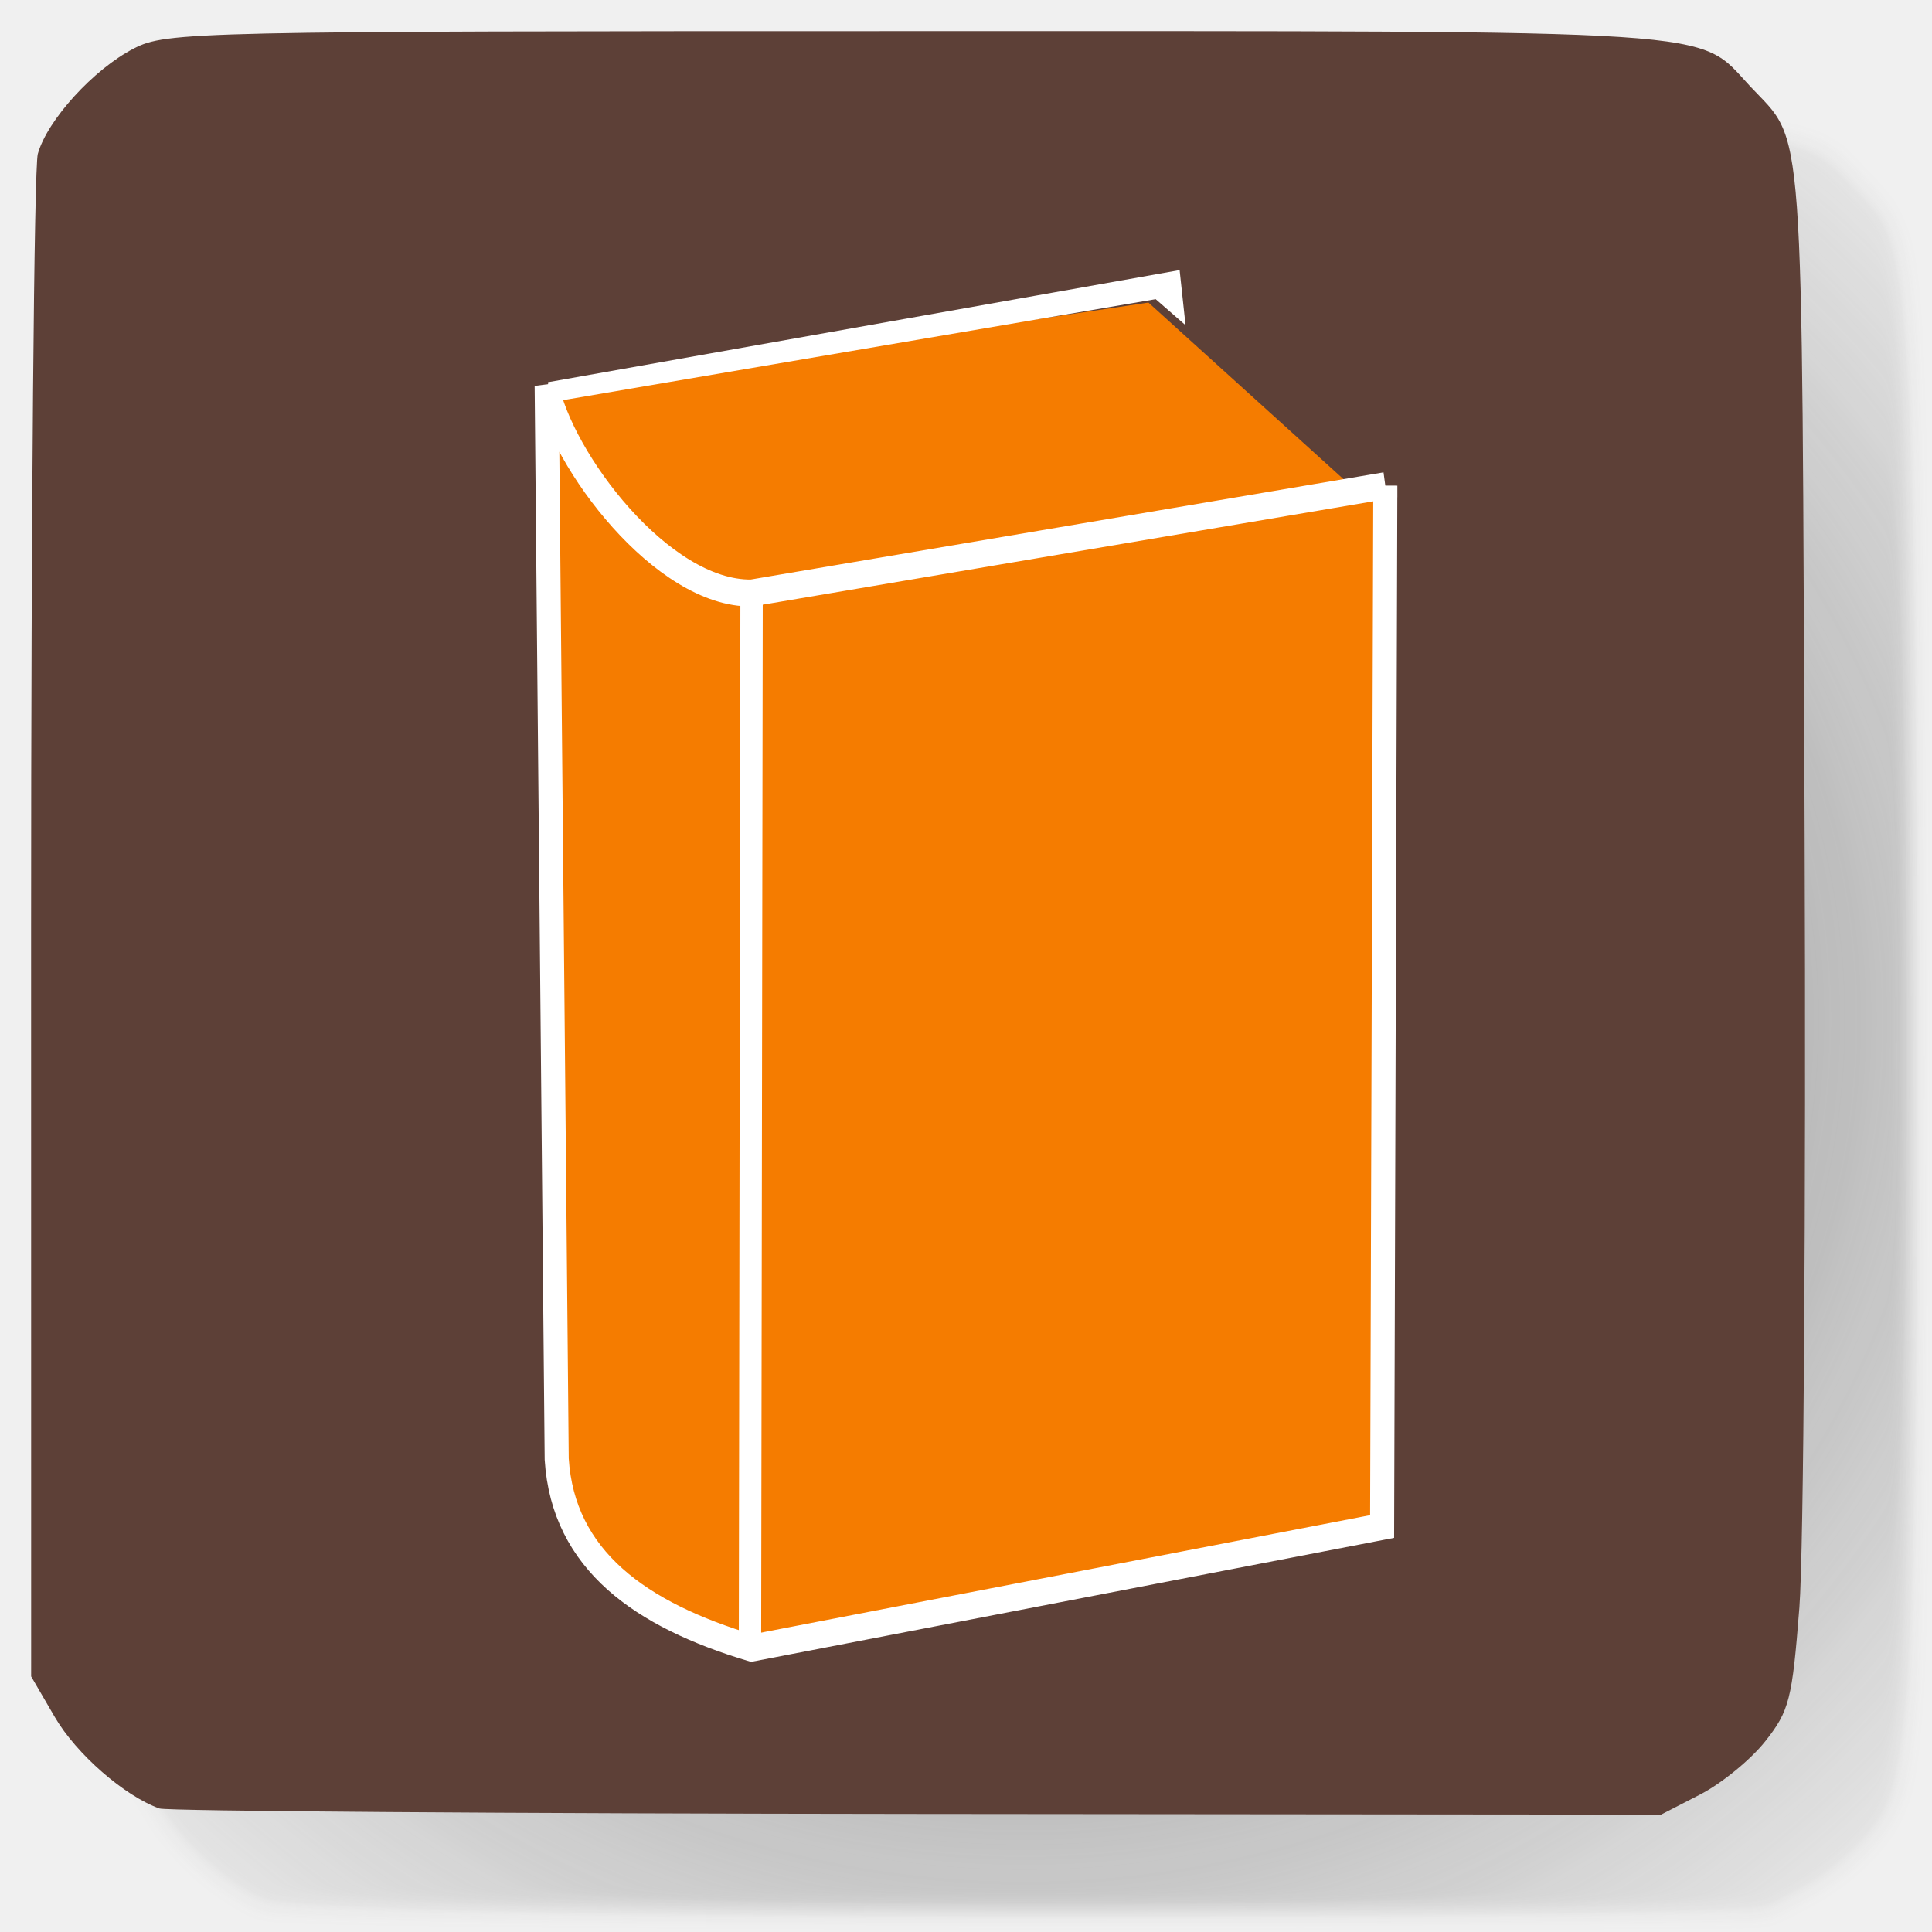
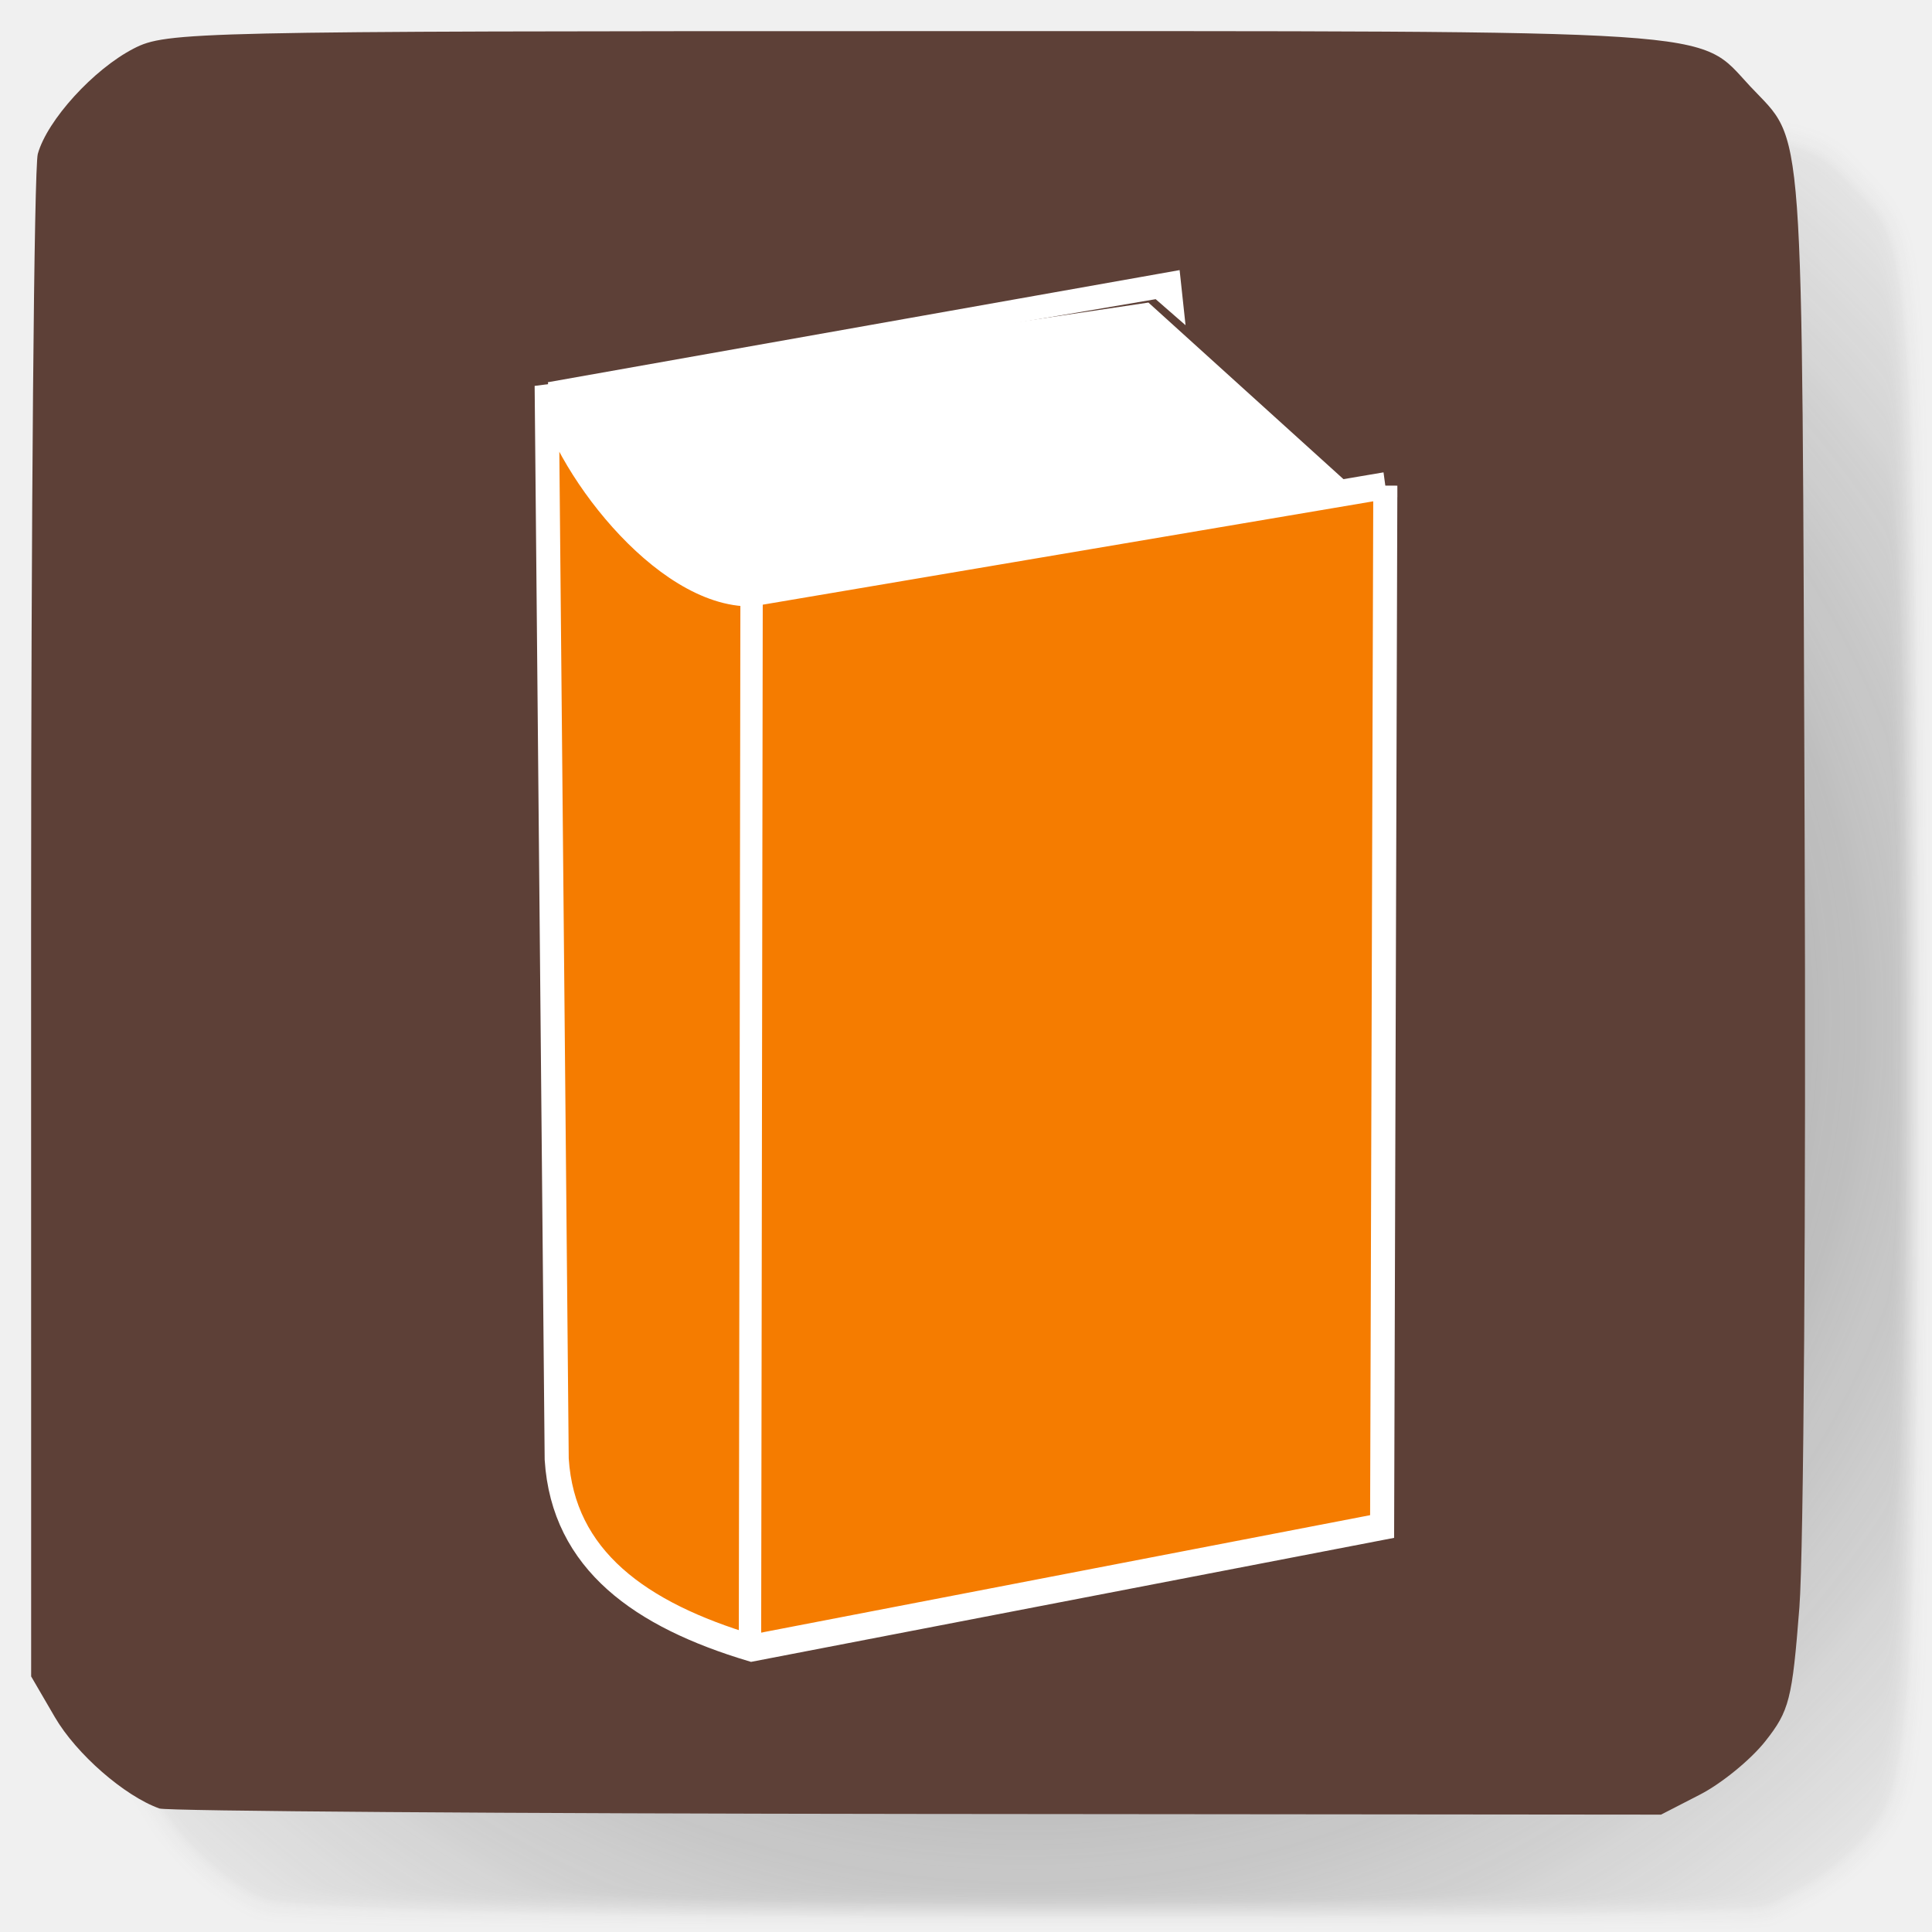
<svg xmlns="http://www.w3.org/2000/svg" xmlns:xlink="http://www.w3.org/1999/xlink" width="106.667" height="106.667" id="svg3052" version="1.1">
  <defs id="defs3054">
    <linearGradient id="linearGradient4853">
      <stop style="stop-color:#666666;stop-opacity:1;" offset="0" id="stop4855" />
      <stop style="stop-color:#666666;stop-opacity:0;" offset="1" id="stop4857" />
    </linearGradient>
    <radialGradient xlink:href="#linearGradient4853" id="radialGradient4859" cx="-1380.014" cy="14.258" fx="-1380.014" fy="14.258" r="286.189" gradientTransform="matrix(-0.01240631,1.416238,-1.508528,-0.01321477,-604.3631,2011.032)" gradientUnits="userSpaceOnUse" />
    <filter style="color-interpolation-filters:sRGB" id="filter4885" x="-0.012" width="1.024" y="-0.012" height="1.024">
      <feGaussianBlur stdDeviation="2.86" id="feGaussianBlur4887" />
    </filter>
  </defs>
  <g id="layer1" transform="translate(0,-1015.853)">
    <g id="g4327" transform="translate(259.3834,-144.6184)" style="stroke:#ffffff;stroke-width:20;stroke-miterlimit:4;stroke-dasharray:none;stroke-opacity:1" />
    <path style="fill:#ffffff;fill-opacity:1;fill-rule:nonzero;stroke:#ffffff;stroke-width:60.952;stroke-miterlimit:4;stroke-dasharray:none;stroke-opacity:1" d="" id="path3876" />
    <g id="g4927">
      <path id="path3093-5" d="m -853.531,340.161 c -11.297,-4.008 -26.824,-17.475 -33.733,-29.256 l -7.657,-13.058 -0.019,-240 c -0.01,-132 0.964,-243.512 2.165,-247.805 3.031,-10.83 18.021,-27.169 31.003,-33.792 10.507,-5.36 18.95,-5.546 252.065,-5.546 265.073,0 252.018,-0.854 269.406,17.634 17.736,18.859 16.698,4.734 17.607,239.509 0.459,118.643 -0.303,230.207 -1.694,247.92 -2.317,29.505 -3.24,33.099 -11.001,42.857 -4.659,5.858 -14.134,13.544 -21.054,17.08 l -12.583,6.429 -240.109,-0.225 c -132.06,-0.124 -242.037,-0.91 -244.395,-1.746 z" style="opacity:0.93;fill:url(#radialGradient4859);fill-opacity:1;fill-rule:nonzero;stroke:none;stroke-width:20;stroke-miterlimit:4;stroke-dasharray:none;stroke-opacity:1;filter:url(#filter4885)" transform="matrix(0.1711127,0,0,0.1723198,160.6817,1062.386)" />
      <path id="path3093" d="m 8.802,1115.701 c -1.933,-0.691 -4.59,-3.011 -5.772,-5.041 l -1.31,-2.25 -0.003,-41.357 c -0.002,-22.746 0.165,-41.962 0.37,-42.702 0.519,-1.866 3.084,-4.682 5.305,-5.823 1.798,-0.924 3.243,-0.956 43.131,-0.956 45.357,0 43.124,-0.147 46.099,3.039 3.035,3.25 2.857,0.816 3.013,41.272 0.079,20.445 -0.052,39.669 -0.29,42.721 -0.397,5.084 -0.554,5.704 -1.882,7.385 -0.797,1.01 -2.418,2.334 -3.603,2.943 l -2.153,1.108 -41.086,-0.038 c -22.597,-0.021 -41.416,-0.157 -41.819,-0.301 z" style="fill:#5d4037;fill-opacity:1;fill-rule:nonzero;stroke:#ffffff;stroke-width:0;stroke-miterlimit:4;stroke-dasharray:none;stroke-opacity:1" />
    </g>
    <g id="layer1-1" transform="matrix(0.1236983,0,0,0.1382334,25.48513,987.6824)" style="stroke-width:0.801;stroke-miterlimit:4;stroke-dasharray:none">
      <g id="g5767" transform="translate(39.427,25.40264)">
-         <path id="path2830" style="fill:#f57c00;stroke:#5d4037;stroke-width:5.391;stroke-miterlimit:4;stroke-dasharray:none" d="M 363.92,374.18 89.41,415.64 C 35.915,412.22 -2.857,344.05 0.843,332.09 l 267.08,-35.68 95.993,77.772 z" />
+         <path id="path2830" style="fill:#ffffff;stroke:#5d4037;stroke-width:5.391;stroke-miterlimit:4;stroke-dasharray:none;fill-opacity:1" d="M 363.92,374.18 89.41,415.64 C 35.915,412.22 -2.857,344.05 0.843,332.09 l 267.08,-35.68 95.993,77.772 z" />
        <path id="path2832" style="fill:#f57c00;stroke:#ffffff;stroke-width:10.745;stroke-miterlimit:4;stroke-dasharray:none;stroke-opacity:1" d="M 372.86,372.36 371.43,788.08 90,836.65 C 40.569,823.41 5.874,801.57 3.021,761.16 l -4.475,-428.7 c 6.614,29.82 51.521,83.29 91.454,82.76 l 282.86,-42.857 z" />
        <path id="path2834" style="fill:#ffffff;stroke:#ffffff;stroke-width:2.444;stroke-miterlimit:4;stroke-dasharray:none;stroke-opacity:1;fill-opacity:1" d="m -0.724,332.261 280.71,-44.584 2.143,17.831 -11.429,-8.916 -270.84,41.301 -0.588,-5.638 z" />
        <path id="path2836" style="fill:none;stroke:#ffffff;stroke-width:9.98;stroke-miterlimit:4;stroke-dasharray:none;stroke-opacity:1" d="M 90,416.65 89.286,837.36" />
      </g>
    </g>
  </g>
</svg>
